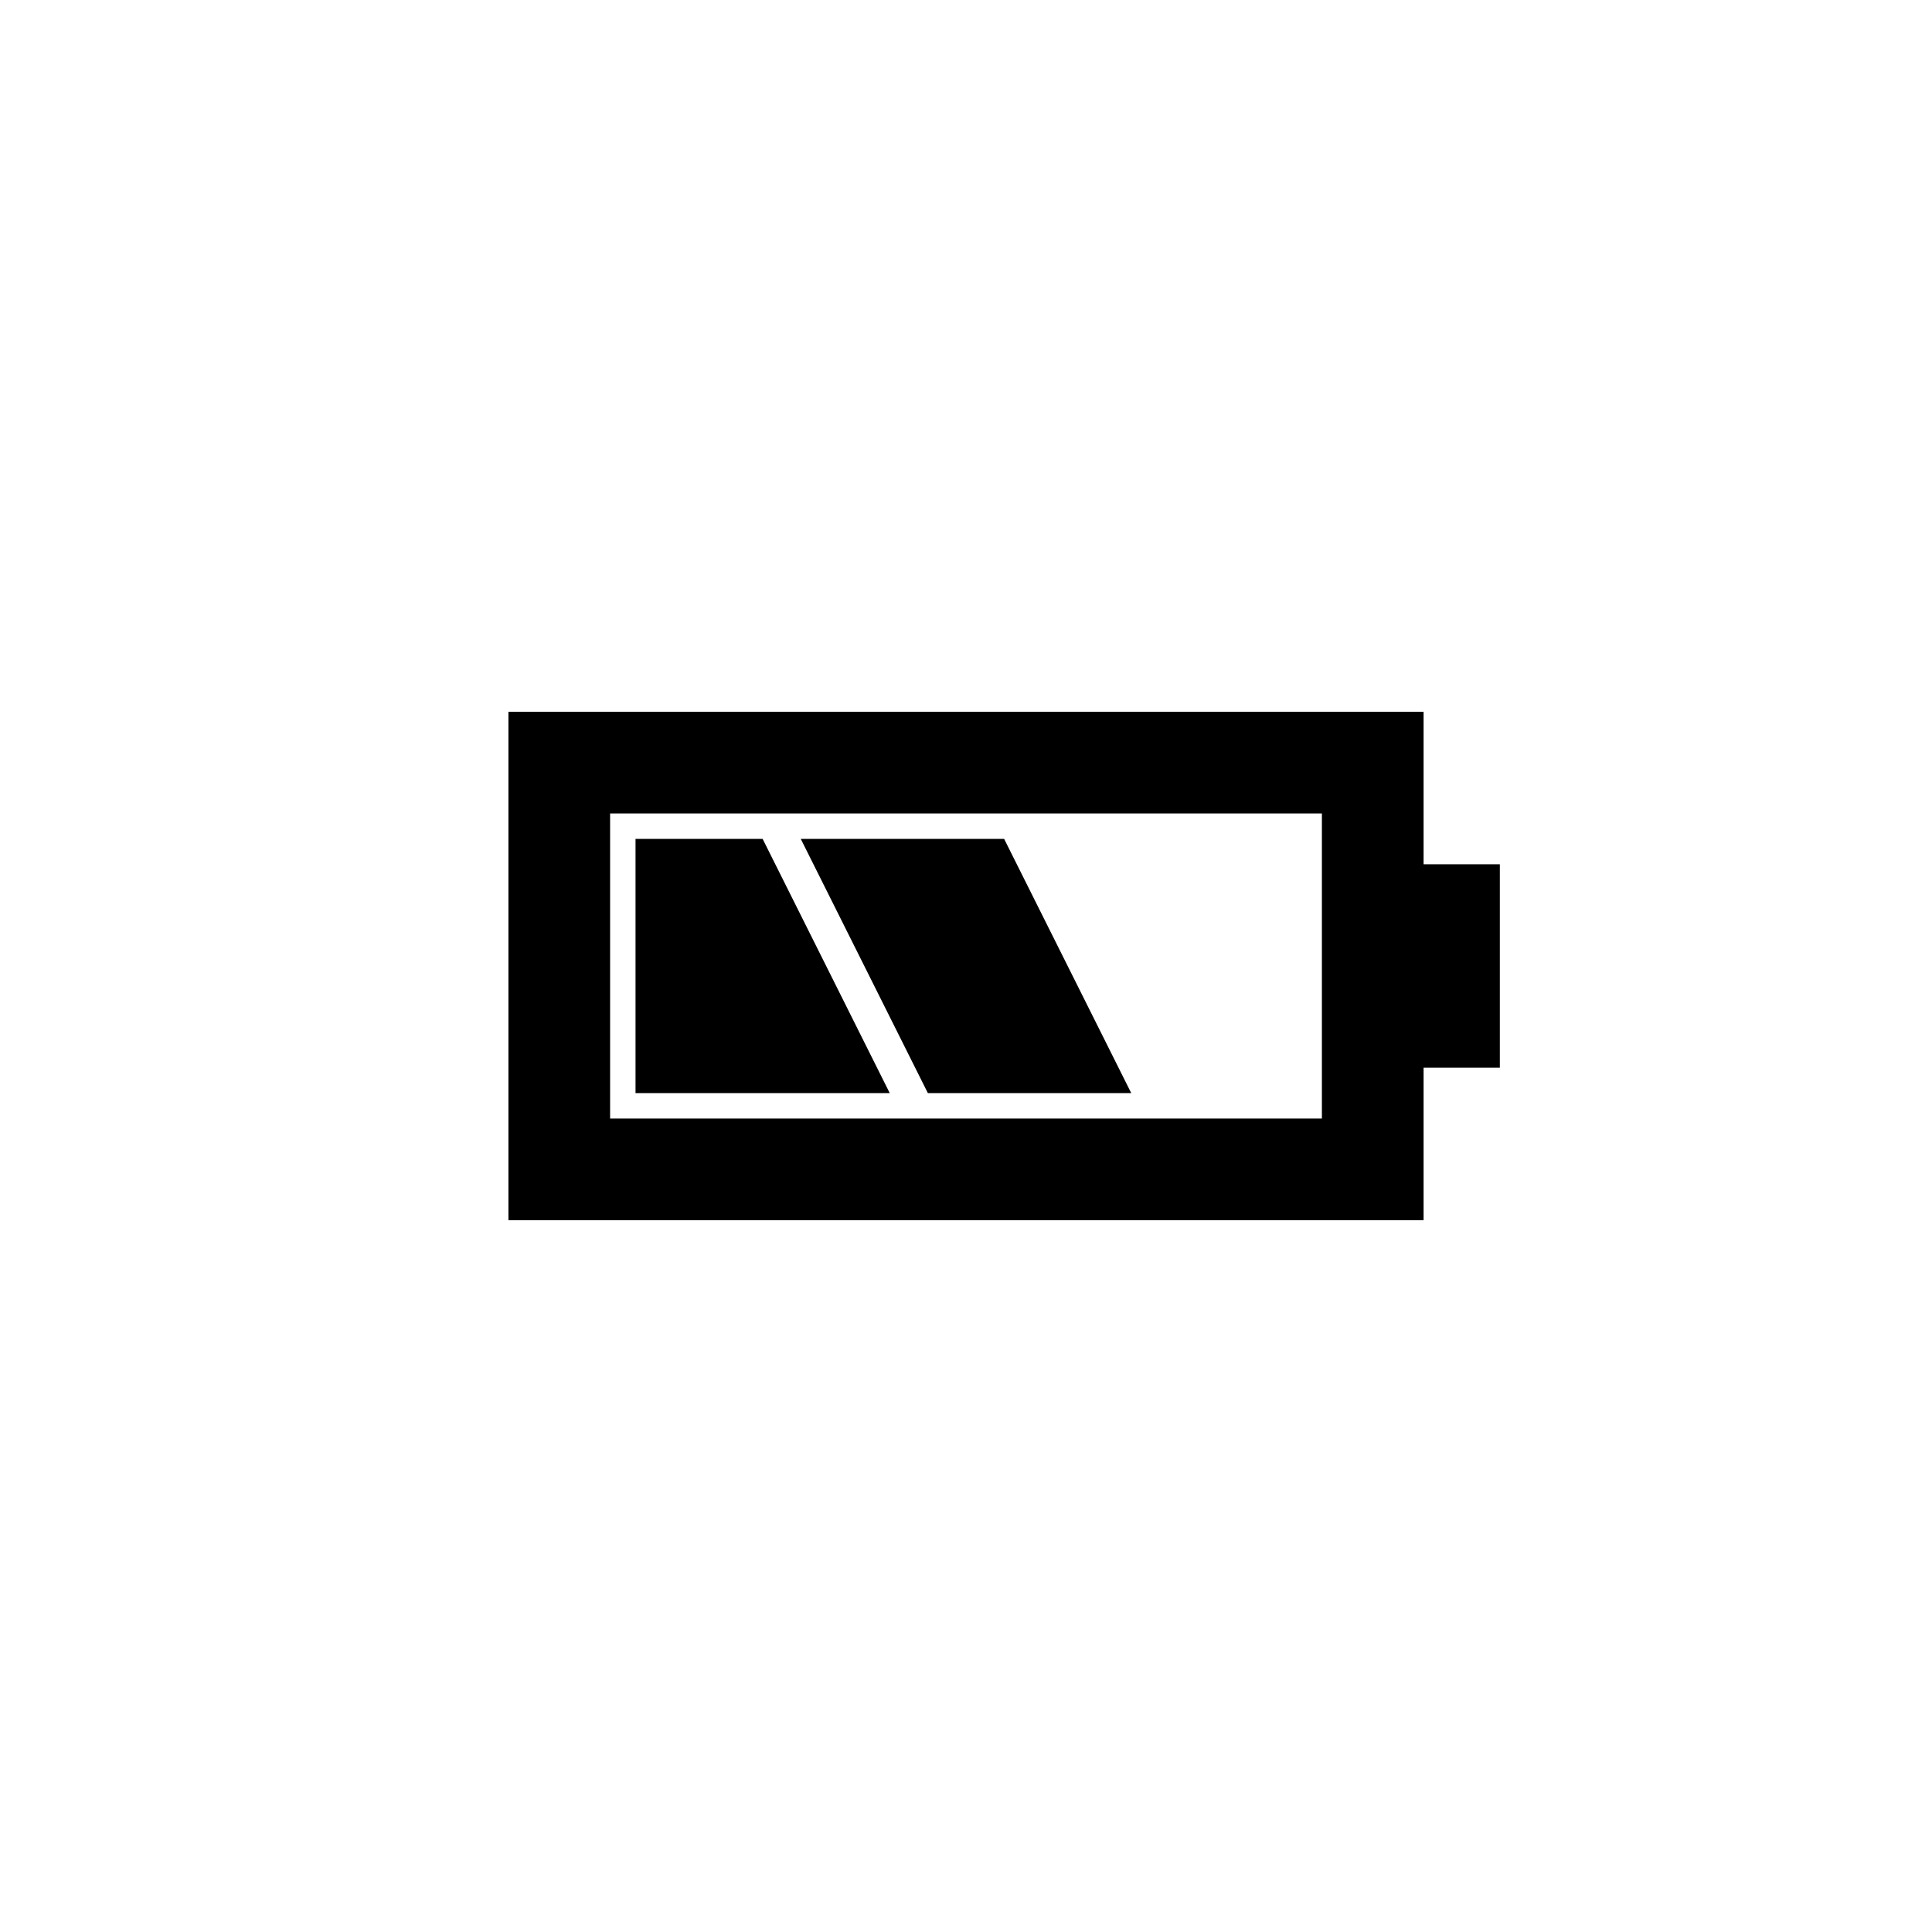
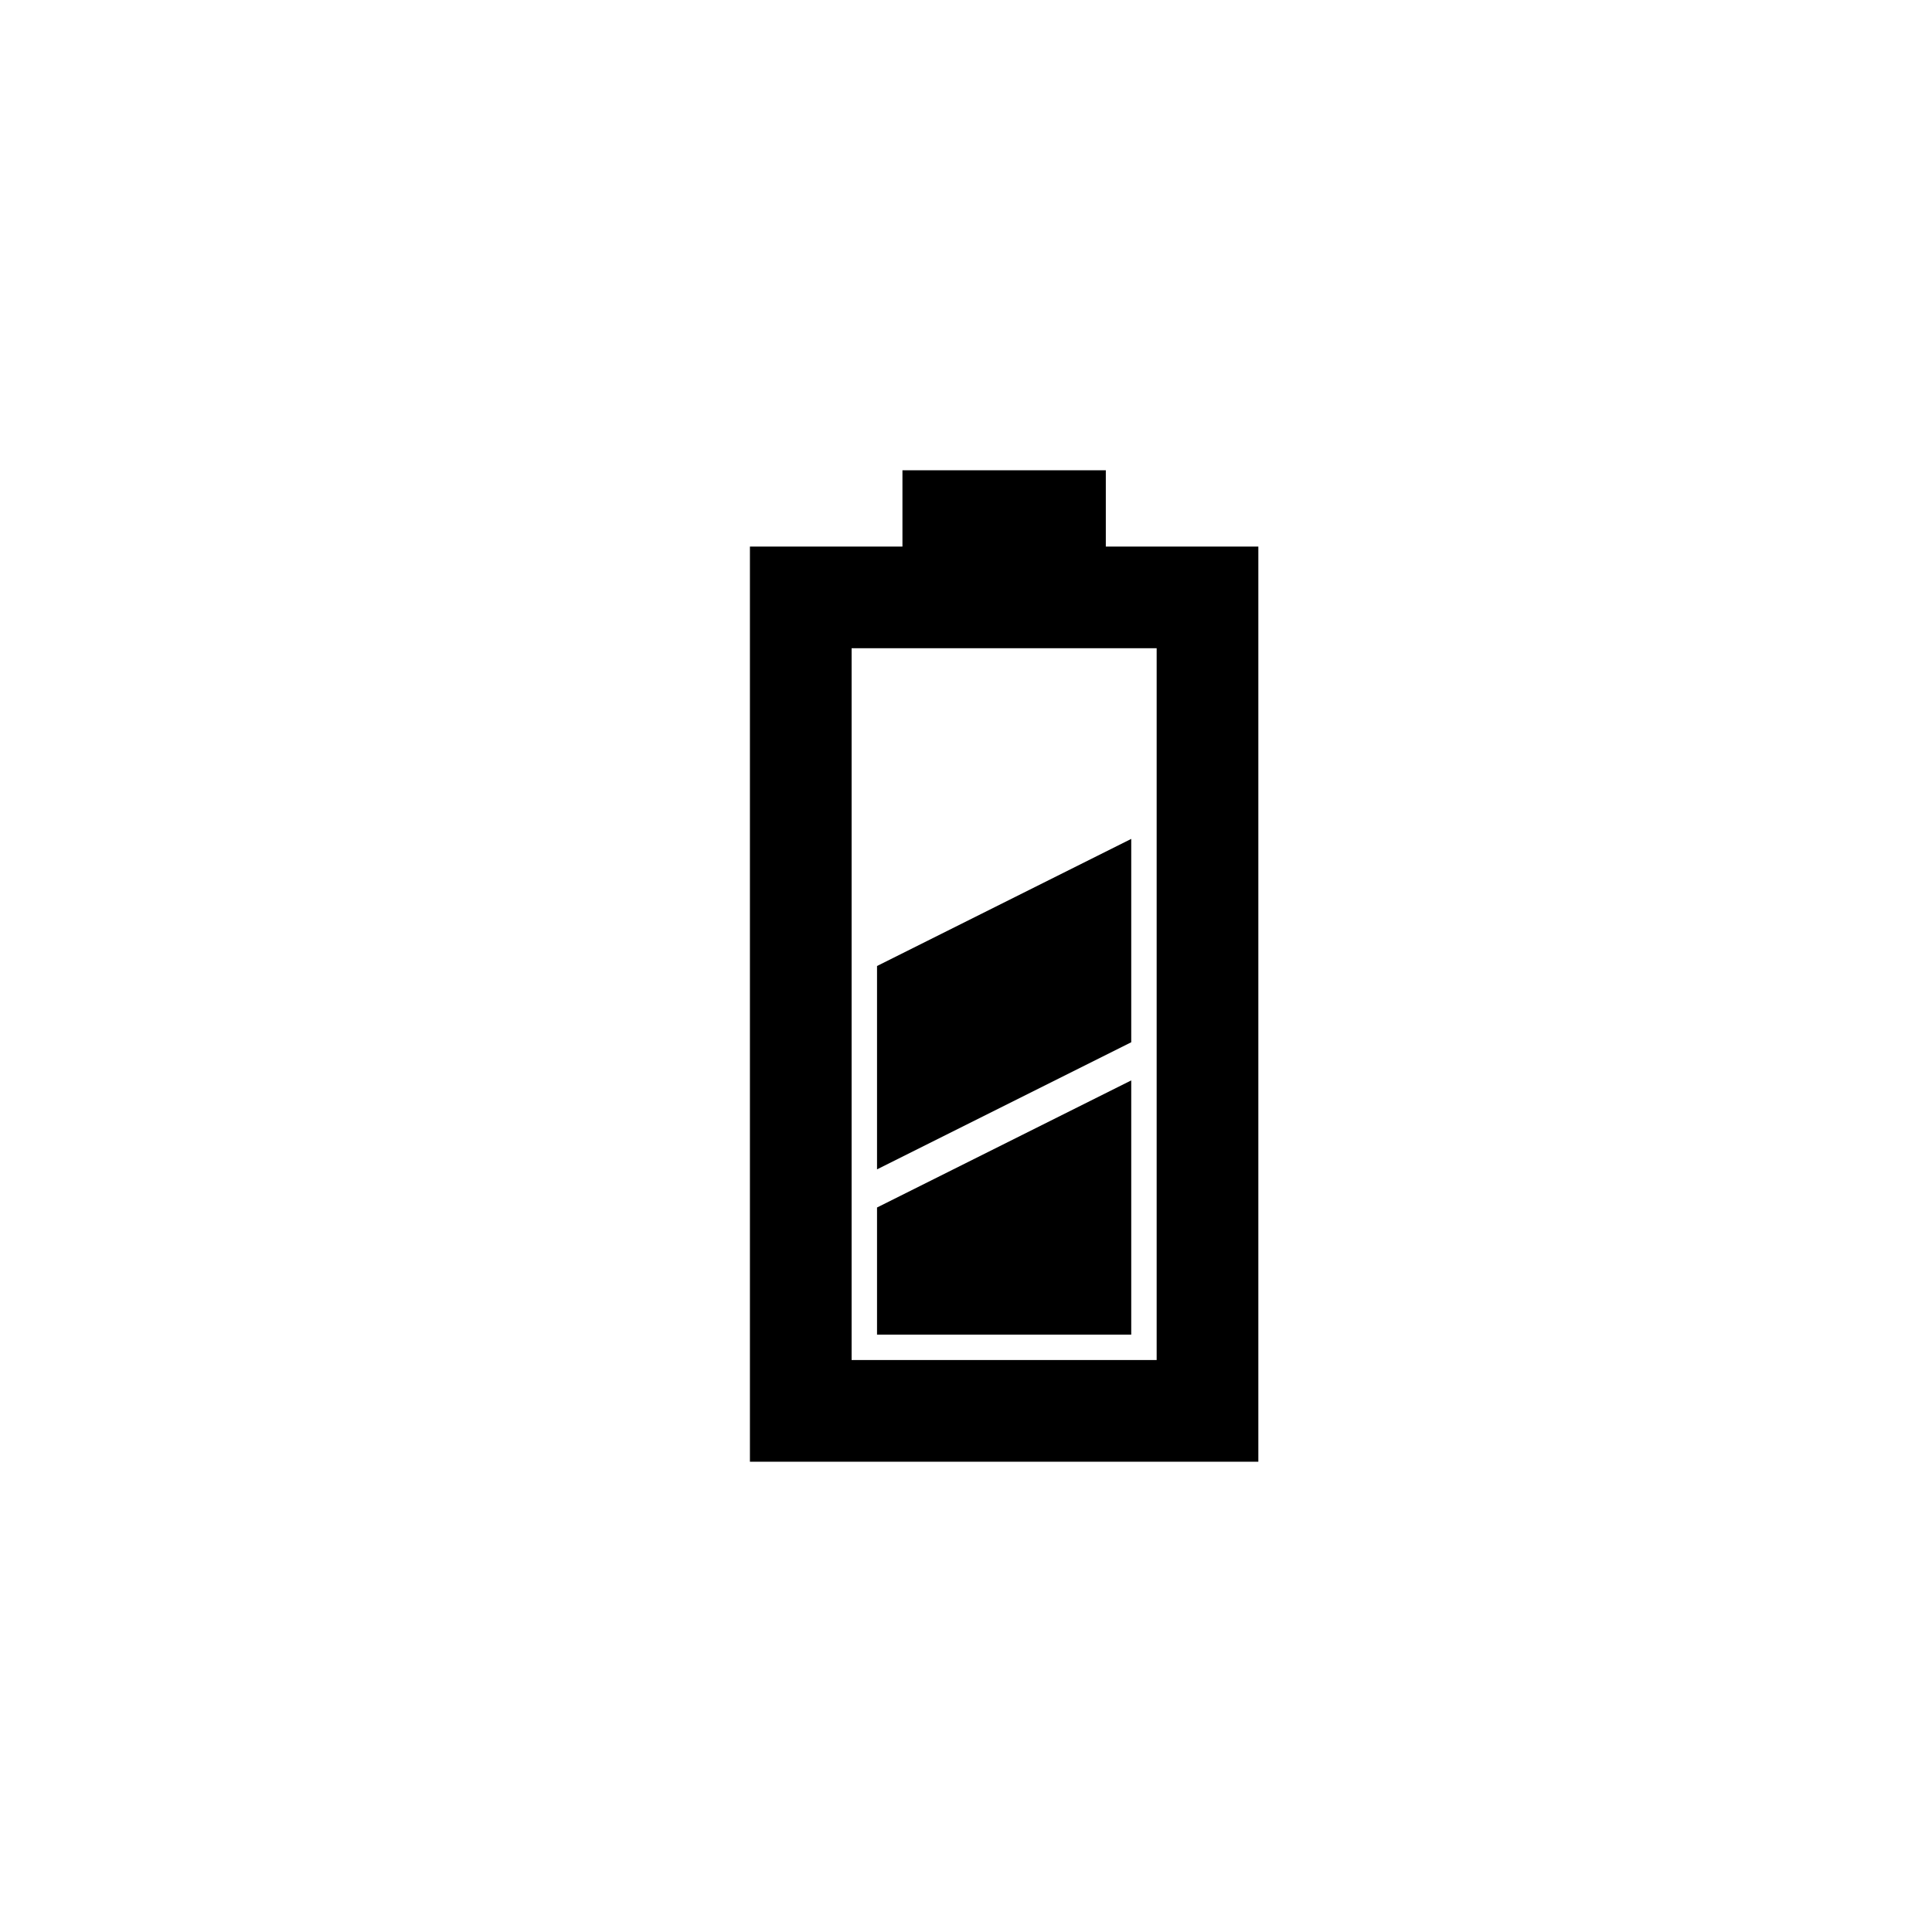
<svg xmlns="http://www.w3.org/2000/svg" version="1.1" baseProfile="full" width="76" height="76" viewBox="0 0 76.00 76.00" enable-background="new 0 0 76.00 76.00" xml:space="preserve">
-   <path fill="#000000" fill-opacity="1" stroke-width="0.2" stroke-linejoin="round" d="M 59,34L 59,42L 56,42L 56,48L 20,48L 20,28L 56,28L 56,34L 59,34 Z M 24,32L 24,44L 52,44L 52,32L 24,32 Z M 25,43L 25,33L 30,33L 35,43L 25,43 Z M 31.5,33L 39.5,33L 44.5,43L 36.5,43L 31.5,33 Z " />
+   <path transform="rotate(-90 39.5,38) " fill="#000000" fill-opacity="1" stroke-width="0.2" stroke-linejoin="round" d="M 59,34L 59,42L 56,42L 56,48L 20,48L 20,28L 56,28L 56,34L 59,34 Z M 24,32L 24,44L 52,44L 52,32L 24,32 Z M 25,43L 25,33L 30,33L 35,43L 25,43 Z M 31.5,33L 39.5,33L 44.5,43L 36.5,43L 31.5,33 Z " />
</svg>
